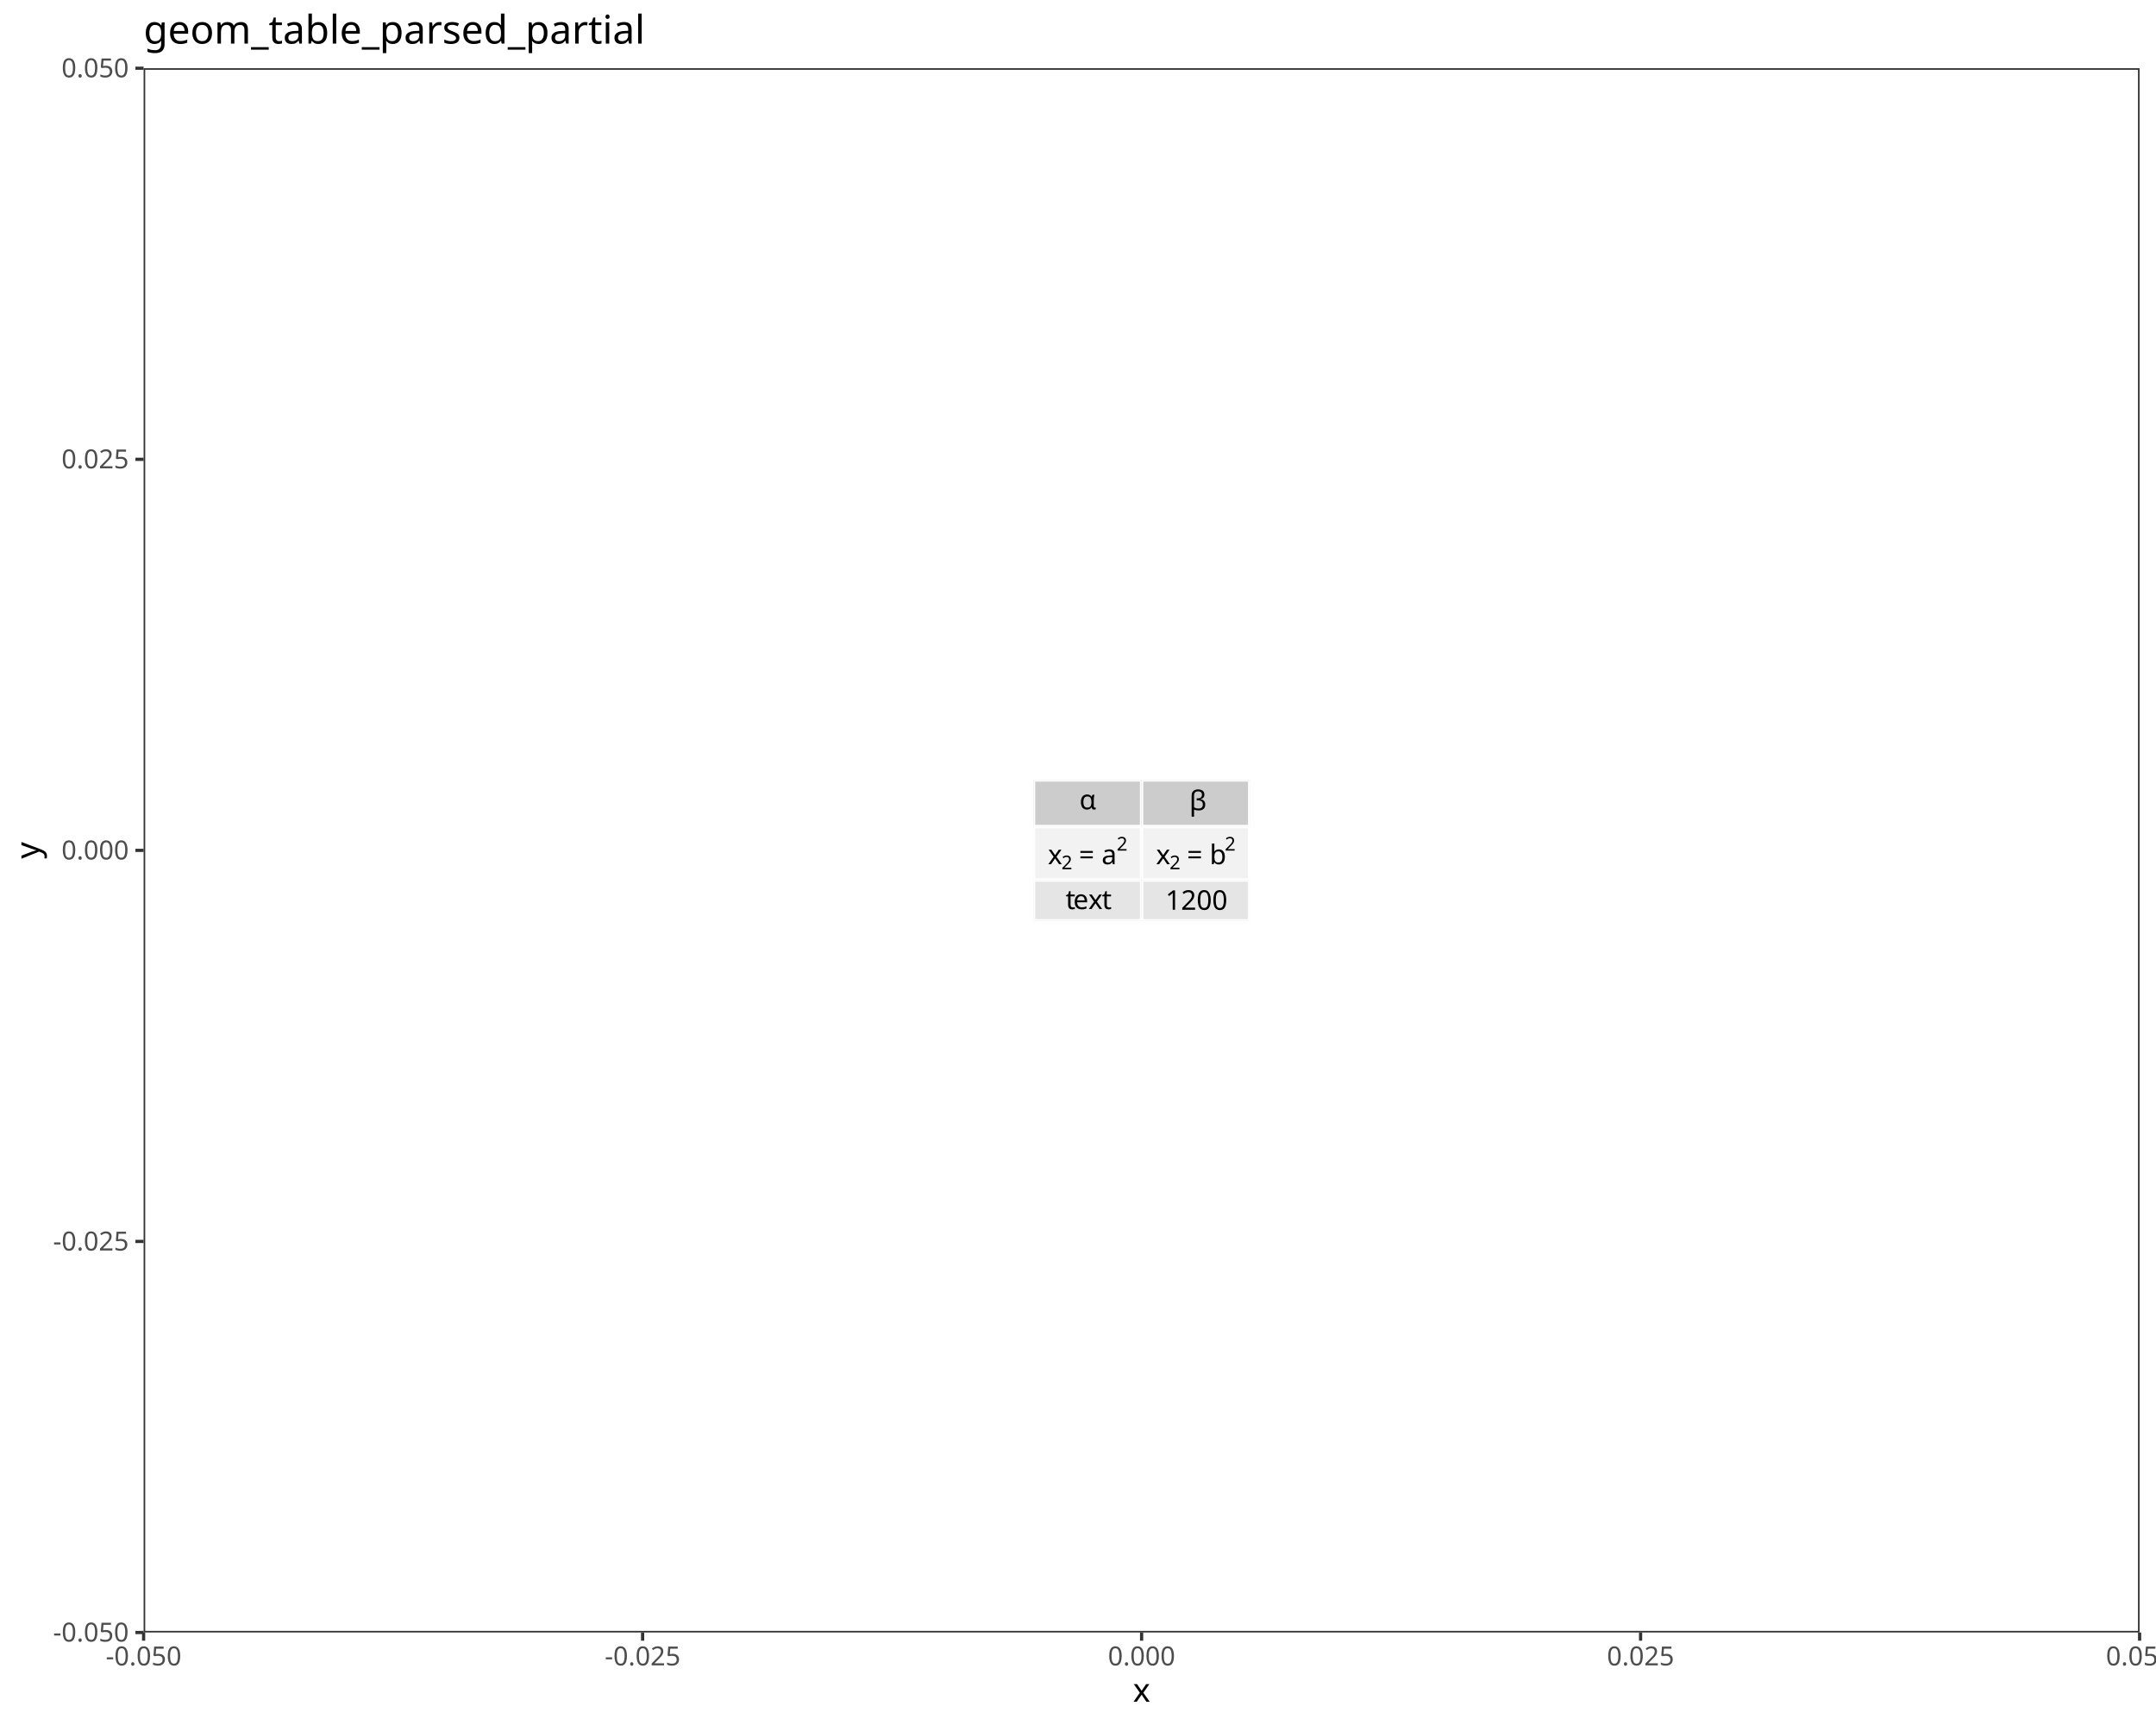
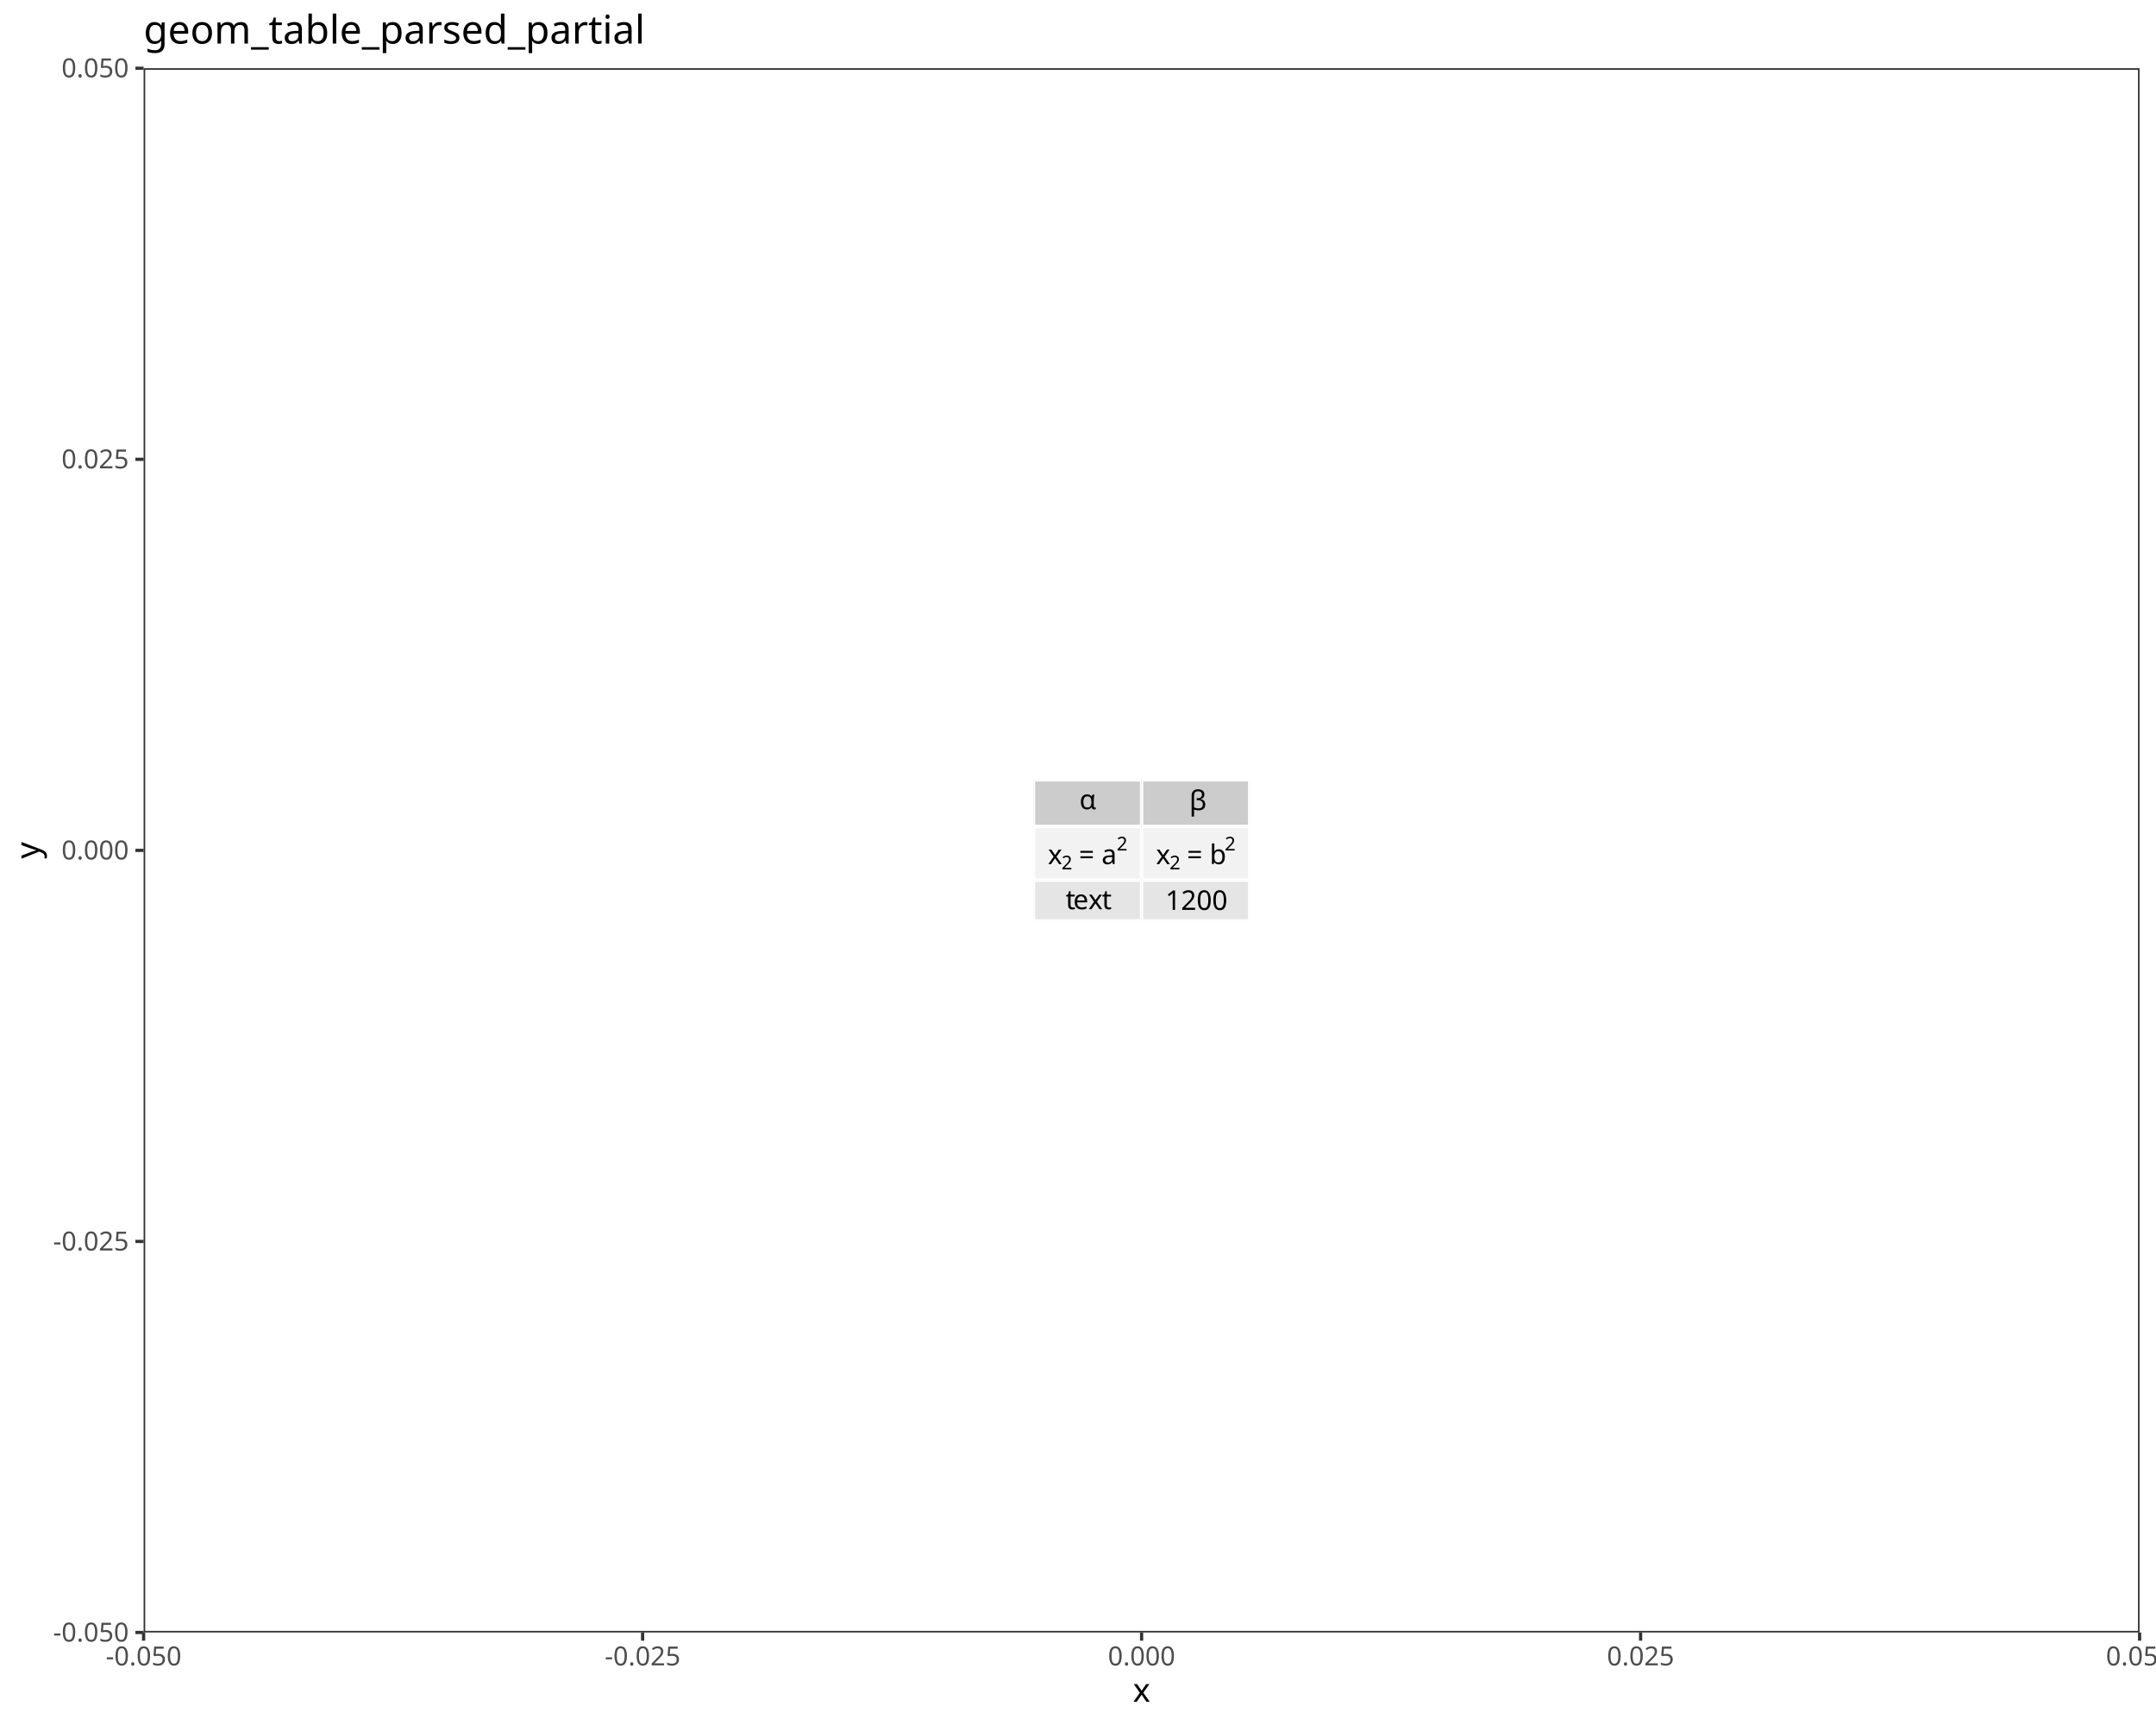
<svg xmlns="http://www.w3.org/2000/svg" class="svglite" data-engine-version="2.0" width="720.00pt" height="576.00pt" viewBox="0 0 720.00 576.00">
  <defs>
    <style type="text/css">
    .svglite line, .svglite polyline, .svglite polygon, .svglite path, .svglite rect, .svglite circle {
      fill: none;
      stroke: #000000;
      stroke-linecap: round;
      stroke-linejoin: round;
      stroke-miterlimit: 10.00;
    }
  </style>
  </defs>
  <rect width="100%" height="100%" style="stroke: none; fill: #FFFFFF;" />
  <defs>
    <clipPath id="cpMC4wMHw3MjAuMDB8MC4wMHw1NzYuMDA=">
      <rect x="0.00" y="0.00" width="720.00" height="576.00" />
    </clipPath>
  </defs>
  <g clip-path="url(#cpMC4wMHw3MjAuMDB8MC4wMHw1NzYuMDA=)">
    <rect x="0.00" y="0.00" width="720.00" height="576.00" style="stroke-width: 1.07; stroke: #FFFFFF; fill: #FFFFFF;" />
  </g>
  <defs>
    <clipPath id="cpNDcuOTZ8NzE0LjUyfDIyLjc4fDU0NS4xMQ==">
      <rect x="47.96" y="22.78" width="666.56" height="522.33" />
    </clipPath>
  </defs>
  <g clip-path="url(#cpNDcuOTZ8NzE0LjUyfDIyLjc4fDU0NS4xMQ==)">
    <rect x="47.96" y="22.78" width="666.56" height="522.33" style="stroke-width: 1.07; stroke: none; fill: #FFFFFF;" />
  </g>
  <defs>
-     <clipPath id="cpMzQ1LjE0fDM4MS4yNHwyNjAuNDJ8Mjc1Ljk4">
-       <rect x="345.14" y="260.42" width="36.10" height="15.56" />
+     <clipPath id="cpMzQ1LjE0fDM4MS4yNHwyNjAuMzh8Mjc1Ljk1">
+       <rect x="345.14" y="260.38" width="36.10" height="15.56" />
    </clipPath>
  </defs>
-   <g clip-path="url(#cpMzQ1LjE0fDM4MS4yNHwyNjAuNDJ8Mjc1Ljk4)">
-     <rect x="345.14" y="260.42" width="36.10" height="15.56" style="stroke-width: 1.12; stroke: #FFFFFF; fill: #CCCCCC;" />
+   <g clip-path="url(#cpMzQ1LjE0fDM4MS4yNHwyNjAuMzh8Mjc1Ljk1)">
+     <rect x="345.14" y="260.38" width="36.10" height="15.56" style="stroke-width: 1.12; stroke: #FFFFFF; fill: #CCCCCC;" />
  </g>
  <g clip-path="url(#cpNDcuOTZ8NzE0LjUyfDIyLjc4fDU0NS4xMQ==)">
</g>
  <defs>
-     <clipPath id="cpMzgxLjI0fDQxNy4zNHwyNjAuNDJ8Mjc1Ljk4">
-       <rect x="381.24" y="260.42" width="36.10" height="15.56" />
+     <clipPath id="cpMzgxLjI0fDQxNy4zNHwyNjAuMzh8Mjc1Ljk1">
+       <rect x="381.24" y="260.38" width="36.10" height="15.56" />
    </clipPath>
  </defs>
-   <g clip-path="url(#cpMzgxLjI0fDQxNy4zNHwyNjAuNDJ8Mjc1Ljk4)">
-     <rect x="381.24" y="260.42" width="36.10" height="15.56" style="stroke-width: 1.12; stroke: #FFFFFF; fill: #CCCCCC;" />
+   <g clip-path="url(#cpMzgxLjI0fDQxNy4zNHwyNjAuMzh8Mjc1Ljk1)">
+     <rect x="381.24" y="260.38" width="36.10" height="15.56" style="stroke-width: 1.12; stroke: #FFFFFF; fill: #CCCCCC;" />
  </g>
  <g clip-path="url(#cpNDcuOTZ8NzE0LjUyfDIyLjc4fDU0NS4xMQ==)">
</g>
  <defs>
-     <clipPath id="cpMzQ1LjE0fDM4MS4yNHwyNzUuOTh8MjkzLjg1">
-       <rect x="345.14" y="275.98" width="36.10" height="17.87" />
+     <clipPath id="cpMzQ1LjE0fDM4MS4yNHwyNzUuOTV8MjkzLjg5">
+       <rect x="345.14" y="275.95" width="36.10" height="17.94" />
    </clipPath>
  </defs>
-   <g clip-path="url(#cpMzQ1LjE0fDM4MS4yNHwyNzUuOTh8MjkzLjg1)">
-     <rect x="345.14" y="275.98" width="36.10" height="17.87" style="stroke-width: 1.12; stroke: #FFFFFF; fill: #F2F2F2;" />
+   <g clip-path="url(#cpMzQ1LjE0fDM4MS4yNHwyNzUuOTV8MjkzLjg5)">
+     <rect x="345.14" y="275.95" width="36.10" height="17.94" style="stroke-width: 1.12; stroke: #FFFFFF; fill: #F2F2F2;" />
  </g>
  <g clip-path="url(#cpNDcuOTZ8NzE0LjUyfDIyLjc4fDU0NS4xMQ==)">
</g>
  <defs>
-     <clipPath id="cpMzQ1LjE0fDM4MS4yNHwyOTMuODV8MzA3LjQ4">
-       <rect x="345.14" y="293.85" width="36.10" height="13.63" />
+     <clipPath id="cpMzQ1LjE0fDM4MS4yNHwyOTMuODl8MzA3LjUx">
+       <rect x="345.14" y="293.89" width="36.10" height="13.63" />
    </clipPath>
  </defs>
-   <g clip-path="url(#cpMzQ1LjE0fDM4MS4yNHwyOTMuODV8MzA3LjQ4)">
-     <rect x="345.14" y="293.85" width="36.10" height="13.63" style="stroke-width: 1.12; stroke: #FFFFFF; fill: #E5E5E5;" />
+   <g clip-path="url(#cpMzQ1LjE0fDM4MS4yNHwyOTMuODl8MzA3LjUx)">
+     <rect x="345.14" y="293.89" width="36.10" height="13.63" style="stroke-width: 1.12; stroke: #FFFFFF; fill: #E5E5E5;" />
  </g>
  <g clip-path="url(#cpNDcuOTZ8NzE0LjUyfDIyLjc4fDU0NS4xMQ==)">
</g>
  <defs>
-     <clipPath id="cpMzgxLjI0fDQxNy4zNHwyNzUuOTh8MjkzLjg1">
-       <rect x="381.24" y="275.98" width="36.10" height="17.87" />
+     <clipPath id="cpMzgxLjI0fDQxNy4zNHwyNzUuOTV8MjkzLjg5">
+       <rect x="381.24" y="275.95" width="36.10" height="17.94" />
    </clipPath>
  </defs>
-   <g clip-path="url(#cpMzgxLjI0fDQxNy4zNHwyNzUuOTh8MjkzLjg1)">
-     <rect x="381.24" y="275.98" width="36.10" height="17.87" style="stroke-width: 1.12; stroke: #FFFFFF; fill: #F2F2F2;" />
+   <g clip-path="url(#cpMzgxLjI0fDQxNy4zNHwyNzUuOTV8MjkzLjg5)">
+     <rect x="381.24" y="275.95" width="36.10" height="17.94" style="stroke-width: 1.12; stroke: #FFFFFF; fill: #F2F2F2;" />
  </g>
  <g clip-path="url(#cpNDcuOTZ8NzE0LjUyfDIyLjc4fDU0NS4xMQ==)">
</g>
  <defs>
-     <clipPath id="cpMzgxLjI0fDQxNy4zNHwyOTMuODV8MzA3LjQ4">
-       <rect x="381.24" y="293.85" width="36.10" height="13.63" />
+     <clipPath id="cpMzgxLjI0fDQxNy4zNHwyOTMuODl8MzA3LjUx">
+       <rect x="381.24" y="293.89" width="36.10" height="13.63" />
    </clipPath>
  </defs>
-   <g clip-path="url(#cpMzgxLjI0fDQxNy4zNHwyOTMuODV8MzA3LjQ4)">
-     <rect x="381.24" y="293.85" width="36.10" height="13.63" style="stroke-width: 1.12; stroke: #FFFFFF; fill: #E5E5E5;" />
+   <g clip-path="url(#cpMzgxLjI0fDQxNy4zNHwyOTMuODl8MzA3LjUx)">
+     <rect x="381.24" y="293.89" width="36.10" height="13.63" style="stroke-width: 1.12; stroke: #FFFFFF; fill: #E5E5E5;" />
  </g>
  <g clip-path="url(#cpNDcuOTZ8NzE0LjUyfDIyLjc4fDU0NS4xMQ==)">
</g>
-   <g clip-path="url(#cpMzQ1LjE0fDM4MS4yNHwyNjAuNDJ8Mjc1Ljk4)">
-     <text x="360.47" y="270.24" style="font-size: 9.07px; font-family: sans;" textLength="5.45px" lengthAdjust="spacingAndGlyphs">α</text>
+   <g clip-path="url(#cpMzQ1LjE0fDM4MS4yNHwyNjAuMzh8Mjc1Ljk1)">
+     <text x="360.47" y="270.20" style="font-size: 9.07px; font-family: sans;" textLength="5.45px" lengthAdjust="spacingAndGlyphs">α</text>
  </g>
  <g clip-path="url(#cpNDcuOTZ8NzE0LjUyfDIyLjc4fDU0NS4xMQ==)">
</g>
-   <g clip-path="url(#cpMzQ1LjE0fDM4MS4yNHwyNzUuOTh8MjkzLjg1)">
-     <text x="349.94" y="288.57" style="font-size: 9.07px; font-family: sans;" textLength="4.54px" lengthAdjust="spacingAndGlyphs">x</text>
-     <text x="354.48" y="290.25" style="font-size: 6.35px; font-family: sans;" textLength="3.53px" lengthAdjust="spacingAndGlyphs">2</text>
-     <text x="358.01" y="288.57" style="font-size: 9.07px; font-family: sans;" textLength="2.27px" lengthAdjust="spacingAndGlyphs"> </text>
-     <text x="360.28" y="288.57" style="font-size: 9.07px; font-family: sans;" textLength="5.30px" lengthAdjust="spacingAndGlyphs">=</text>
-     <text x="365.59" y="288.57" style="font-size: 9.07px; font-family: sans;" textLength="2.27px" lengthAdjust="spacingAndGlyphs"> </text>
-     <text x="367.86" y="288.57" style="font-size: 9.07px; font-family: sans;" textLength="5.05px" lengthAdjust="spacingAndGlyphs">a</text>
-     <text x="372.91" y="284.02" style="font-size: 6.35px; font-family: sans;" textLength="3.53px" lengthAdjust="spacingAndGlyphs">2</text>
+   <g clip-path="url(#cpMzQ1LjE0fDM4MS4yNHwyNzUuOTV8MjkzLjg5)">
+     <text x="349.94" y="288.54" style="font-size: 9.07px; font-family: sans;" textLength="4.54px" lengthAdjust="spacingAndGlyphs">x</text>
+     <text x="354.48" y="290.29" style="font-size: 6.35px; font-family: sans;" textLength="3.53px" lengthAdjust="spacingAndGlyphs">2</text>
+     <text x="358.01" y="288.54" style="font-size: 9.07px; font-family: sans;" textLength="2.27px" lengthAdjust="spacingAndGlyphs"> </text>
+     <text x="360.28" y="288.54" style="font-size: 9.07px; font-family: sans;" textLength="5.30px" lengthAdjust="spacingAndGlyphs">=</text>
+     <text x="365.59" y="288.54" style="font-size: 9.07px; font-family: sans;" textLength="2.27px" lengthAdjust="spacingAndGlyphs"> </text>
+     <text x="367.86" y="288.54" style="font-size: 9.07px; font-family: sans;" textLength="5.05px" lengthAdjust="spacingAndGlyphs">a</text>
+     <text x="372.91" y="283.98" style="font-size: 6.35px; font-family: sans;" textLength="3.53px" lengthAdjust="spacingAndGlyphs">2</text>
  </g>
  <g clip-path="url(#cpNDcuOTZ8NzE0LjUyfDIyLjc4fDU0NS4xMQ==)">
</g>
-   <g clip-path="url(#cpMzgxLjI0fDQxNy4zNHwyNjAuNDJ8Mjc1Ljk4)">
-     <text x="397.18" y="270.53" style="font-size: 9.07px; font-family: sans;" textLength="4.21px" lengthAdjust="spacingAndGlyphs">β</text>
+   <g clip-path="url(#cpMzgxLjI0fDQxNy4zNHwyNjAuMzh8Mjc1Ljk1)">
+     <text x="397.18" y="270.49" style="font-size: 9.07px; font-family: sans;" textLength="4.21px" lengthAdjust="spacingAndGlyphs">β</text>
  </g>
  <g clip-path="url(#cpNDcuOTZ8NzE0LjUyfDIyLjc4fDU0NS4xMQ==)">
</g>
-   <g clip-path="url(#cpMzQ1LjE0fDM4MS4yNHwyOTMuODV8MzA3LjQ4)">
-     <text x="355.87" y="303.56" style="font-size: 9.07px; font-family: sans;" textLength="2.52px" lengthAdjust="spacingAndGlyphs">t</text>
-     <text x="358.39" y="303.56" style="font-size: 9.07px; font-family: sans;" textLength="5.05px" lengthAdjust="spacingAndGlyphs">e</text>
-     <text x="363.44" y="303.56" style="font-size: 9.07px; font-family: sans;" textLength="4.54px" lengthAdjust="spacingAndGlyphs">x</text>
-     <text x="367.98" y="303.56" style="font-size: 9.07px; font-family: sans;" textLength="2.52px" lengthAdjust="spacingAndGlyphs">t</text>
+   <g clip-path="url(#cpMzQ1LjE0fDM4MS4yNHwyOTMuODl8MzA3LjUx)">
+     <text x="355.87" y="303.59" style="font-size: 9.07px; font-family: sans;" textLength="2.52px" lengthAdjust="spacingAndGlyphs">t</text>
+     <text x="358.39" y="303.59" style="font-size: 9.07px; font-family: sans;" textLength="5.05px" lengthAdjust="spacingAndGlyphs">e</text>
+     <text x="363.44" y="303.59" style="font-size: 9.07px; font-family: sans;" textLength="4.54px" lengthAdjust="spacingAndGlyphs">x</text>
+     <text x="367.98" y="303.59" style="font-size: 9.07px; font-family: sans;" textLength="2.52px" lengthAdjust="spacingAndGlyphs">t</text>
  </g>
  <g clip-path="url(#cpNDcuOTZ8NzE0LjUyfDIyLjc4fDU0NS4xMQ==)">
</g>
-   <g clip-path="url(#cpMzgxLjI0fDQxNy4zNHwyNzUuOTh8MjkzLjg1)">
-     <text x="386.04" y="288.57" style="font-size: 9.07px; font-family: sans;" textLength="4.54px" lengthAdjust="spacingAndGlyphs">x</text>
-     <text x="390.58" y="290.25" style="font-size: 6.35px; font-family: sans;" textLength="3.53px" lengthAdjust="spacingAndGlyphs">2</text>
-     <text x="394.11" y="288.57" style="font-size: 9.07px; font-family: sans;" textLength="2.27px" lengthAdjust="spacingAndGlyphs"> </text>
-     <text x="396.38" y="288.57" style="font-size: 9.07px; font-family: sans;" textLength="5.30px" lengthAdjust="spacingAndGlyphs">=</text>
-     <text x="401.69" y="288.57" style="font-size: 9.07px; font-family: sans;" textLength="2.27px" lengthAdjust="spacingAndGlyphs"> </text>
-     <text x="403.96" y="288.57" style="font-size: 9.07px; font-family: sans;" textLength="5.05px" lengthAdjust="spacingAndGlyphs">b</text>
-     <text x="409.01" y="284.02" style="font-size: 6.35px; font-family: sans;" textLength="3.53px" lengthAdjust="spacingAndGlyphs">2</text>
+   <g clip-path="url(#cpMzgxLjI0fDQxNy4zNHwyNzUuOTV8MjkzLjg5)">
+     <text x="386.04" y="288.54" style="font-size: 9.07px; font-family: sans;" textLength="4.54px" lengthAdjust="spacingAndGlyphs">x</text>
+     <text x="390.58" y="290.29" style="font-size: 6.35px; font-family: sans;" textLength="3.53px" lengthAdjust="spacingAndGlyphs">2</text>
+     <text x="394.11" y="288.54" style="font-size: 9.07px; font-family: sans;" textLength="2.27px" lengthAdjust="spacingAndGlyphs"> </text>
+     <text x="396.38" y="288.54" style="font-size: 9.07px; font-family: sans;" textLength="5.30px" lengthAdjust="spacingAndGlyphs">=</text>
+     <text x="401.69" y="288.54" style="font-size: 9.07px; font-family: sans;" textLength="2.27px" lengthAdjust="spacingAndGlyphs"> </text>
+     <text x="403.96" y="288.54" style="font-size: 9.07px; font-family: sans;" textLength="5.05px" lengthAdjust="spacingAndGlyphs">b</text>
+     <text x="409.01" y="283.98" style="font-size: 6.35px; font-family: sans;" textLength="3.53px" lengthAdjust="spacingAndGlyphs">2</text>
  </g>
  <g clip-path="url(#cpNDcuOTZ8NzE0LjUyfDIyLjc4fDU0NS4xMQ==)">
</g>
-   <g clip-path="url(#cpMzgxLjI0fDQxNy4zNHwyOTMuODV8MzA3LjQ4)">
-     <text x="389.19" y="303.79" style="font-size: 9.07px; font-family: sans;" textLength="20.19px" lengthAdjust="spacingAndGlyphs">1200</text>
+   <g clip-path="url(#cpMzgxLjI0fDQxNy4zNHwyOTMuODl8MzA3LjUx)">
+     <text x="389.19" y="303.83" style="font-size: 9.07px; font-family: sans;" textLength="20.19px" lengthAdjust="spacingAndGlyphs">1200</text>
  </g>
  <g clip-path="url(#cpNDcuOTZ8NzE0LjUyfDIyLjc4fDU0NS4xMQ==)">
    <rect x="47.96" y="22.78" width="666.56" height="522.33" style="stroke-width: 1.07; stroke: #333333;" />
  </g>
  <g clip-path="url(#cpMC4wMHw3MjAuMDB8MC4wMHw1NzYuMDA=)">
    <text x="43.03" y="548.14" text-anchor="end" style="font-size: 8.80px; fill: #4D4D4D; font-family: sans;" textLength="24.95px" lengthAdjust="spacingAndGlyphs">-0.050</text>
    <text x="43.03" y="417.56" text-anchor="end" style="font-size: 8.80px; fill: #4D4D4D; font-family: sans;" textLength="24.95px" lengthAdjust="spacingAndGlyphs">-0.025</text>
    <text x="43.03" y="286.98" text-anchor="end" style="font-size: 8.80px; fill: #4D4D4D; font-family: sans;" textLength="22.02px" lengthAdjust="spacingAndGlyphs">0.000</text>
    <text x="43.03" y="156.39" text-anchor="end" style="font-size: 8.80px; fill: #4D4D4D; font-family: sans;" textLength="22.02px" lengthAdjust="spacingAndGlyphs">0.025</text>
    <text x="43.03" y="25.81" text-anchor="end" style="font-size: 8.80px; fill: #4D4D4D; font-family: sans;" textLength="22.02px" lengthAdjust="spacingAndGlyphs">0.050</text>
    <polyline points="45.22,545.11 47.96,545.11 " style="stroke-width: 1.07; stroke: #333333; stroke-linecap: butt;" />
    <polyline points="45.22,414.53 47.96,414.53 " style="stroke-width: 1.07; stroke: #333333; stroke-linecap: butt;" />
    <polyline points="45.22,283.95 47.96,283.95 " style="stroke-width: 1.07; stroke: #333333; stroke-linecap: butt;" />
    <polyline points="45.22,153.37 47.96,153.37 " style="stroke-width: 1.07; stroke: #333333; stroke-linecap: butt;" />
    <polyline points="45.22,22.78 47.96,22.78 " style="stroke-width: 1.07; stroke: #333333; stroke-linecap: butt;" />
    <polyline points="47.96,547.85 47.96,545.11 " style="stroke-width: 1.07; stroke: #333333; stroke-linecap: butt;" />
    <polyline points="214.60,547.85 214.60,545.11 " style="stroke-width: 1.07; stroke: #333333; stroke-linecap: butt;" />
    <polyline points="381.24,547.85 381.24,545.11 " style="stroke-width: 1.07; stroke: #333333; stroke-linecap: butt;" />
    <polyline points="547.88,547.85 547.88,545.11 " style="stroke-width: 1.07; stroke: #333333; stroke-linecap: butt;" />
    <polyline points="714.52,547.85 714.52,545.11 " style="stroke-width: 1.07; stroke: #333333; stroke-linecap: butt;" />
    <text x="47.96" y="556.10" text-anchor="middle" style="font-size: 8.80px; fill: #4D4D4D; font-family: sans;" textLength="24.95px" lengthAdjust="spacingAndGlyphs">-0.050</text>
    <text x="214.60" y="556.10" text-anchor="middle" style="font-size: 8.80px; fill: #4D4D4D; font-family: sans;" textLength="24.95px" lengthAdjust="spacingAndGlyphs">-0.025</text>
    <text x="381.24" y="556.10" text-anchor="middle" style="font-size: 8.80px; fill: #4D4D4D; font-family: sans;" textLength="22.02px" lengthAdjust="spacingAndGlyphs">0.000</text>
    <text x="547.88" y="556.10" text-anchor="middle" style="font-size: 8.80px; fill: #4D4D4D; font-family: sans;" textLength="22.02px" lengthAdjust="spacingAndGlyphs">0.025</text>
    <text x="714.52" y="556.10" text-anchor="middle" style="font-size: 8.80px; fill: #4D4D4D; font-family: sans;" textLength="22.02px" lengthAdjust="spacingAndGlyphs">0.050</text>
    <text x="381.24" y="568.24" text-anchor="middle" style="font-size: 11.00px; font-family: sans;" textLength="5.50px" lengthAdjust="spacingAndGlyphs">x</text>
    <text transform="translate(13.05,283.95) rotate(-90)" text-anchor="middle" style="font-size: 11.00px; font-family: sans;" textLength="5.50px" lengthAdjust="spacingAndGlyphs">y</text>
    <text x="47.96" y="14.56" style="font-size: 13.20px; font-family: sans;" textLength="159.99px" lengthAdjust="spacingAndGlyphs">geom_table_parsed_partial</text>
  </g>
</svg>
